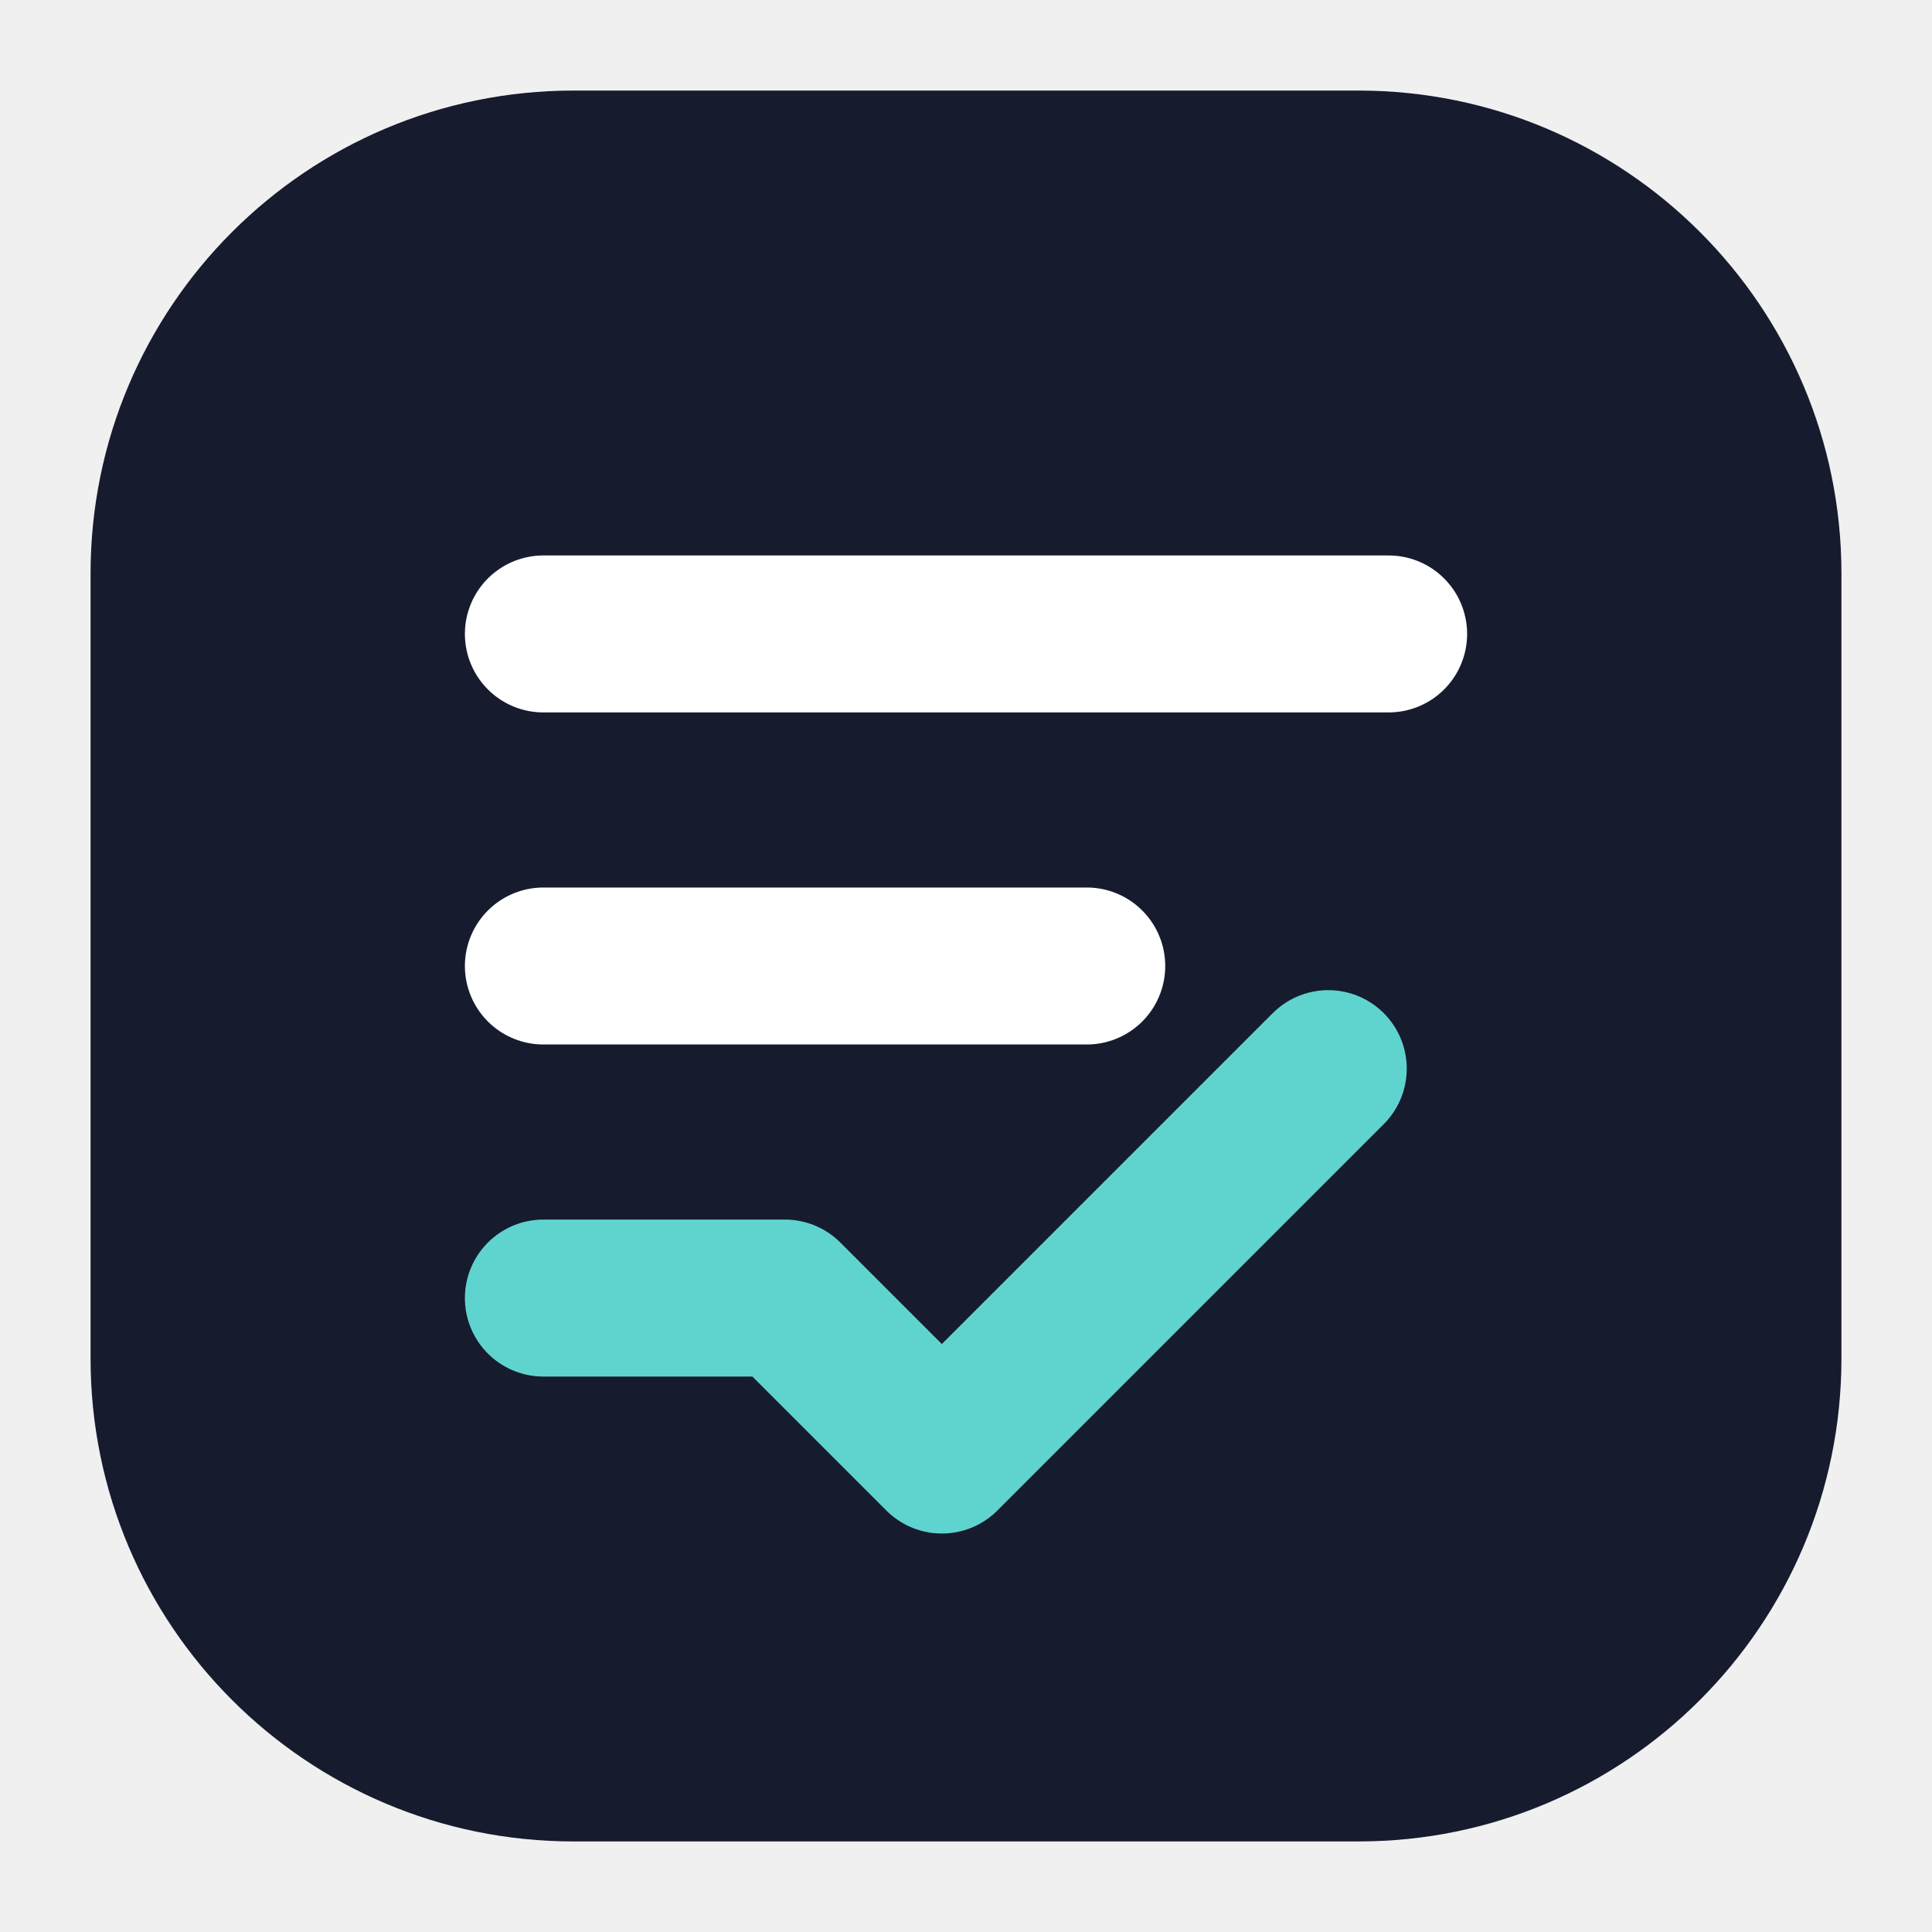
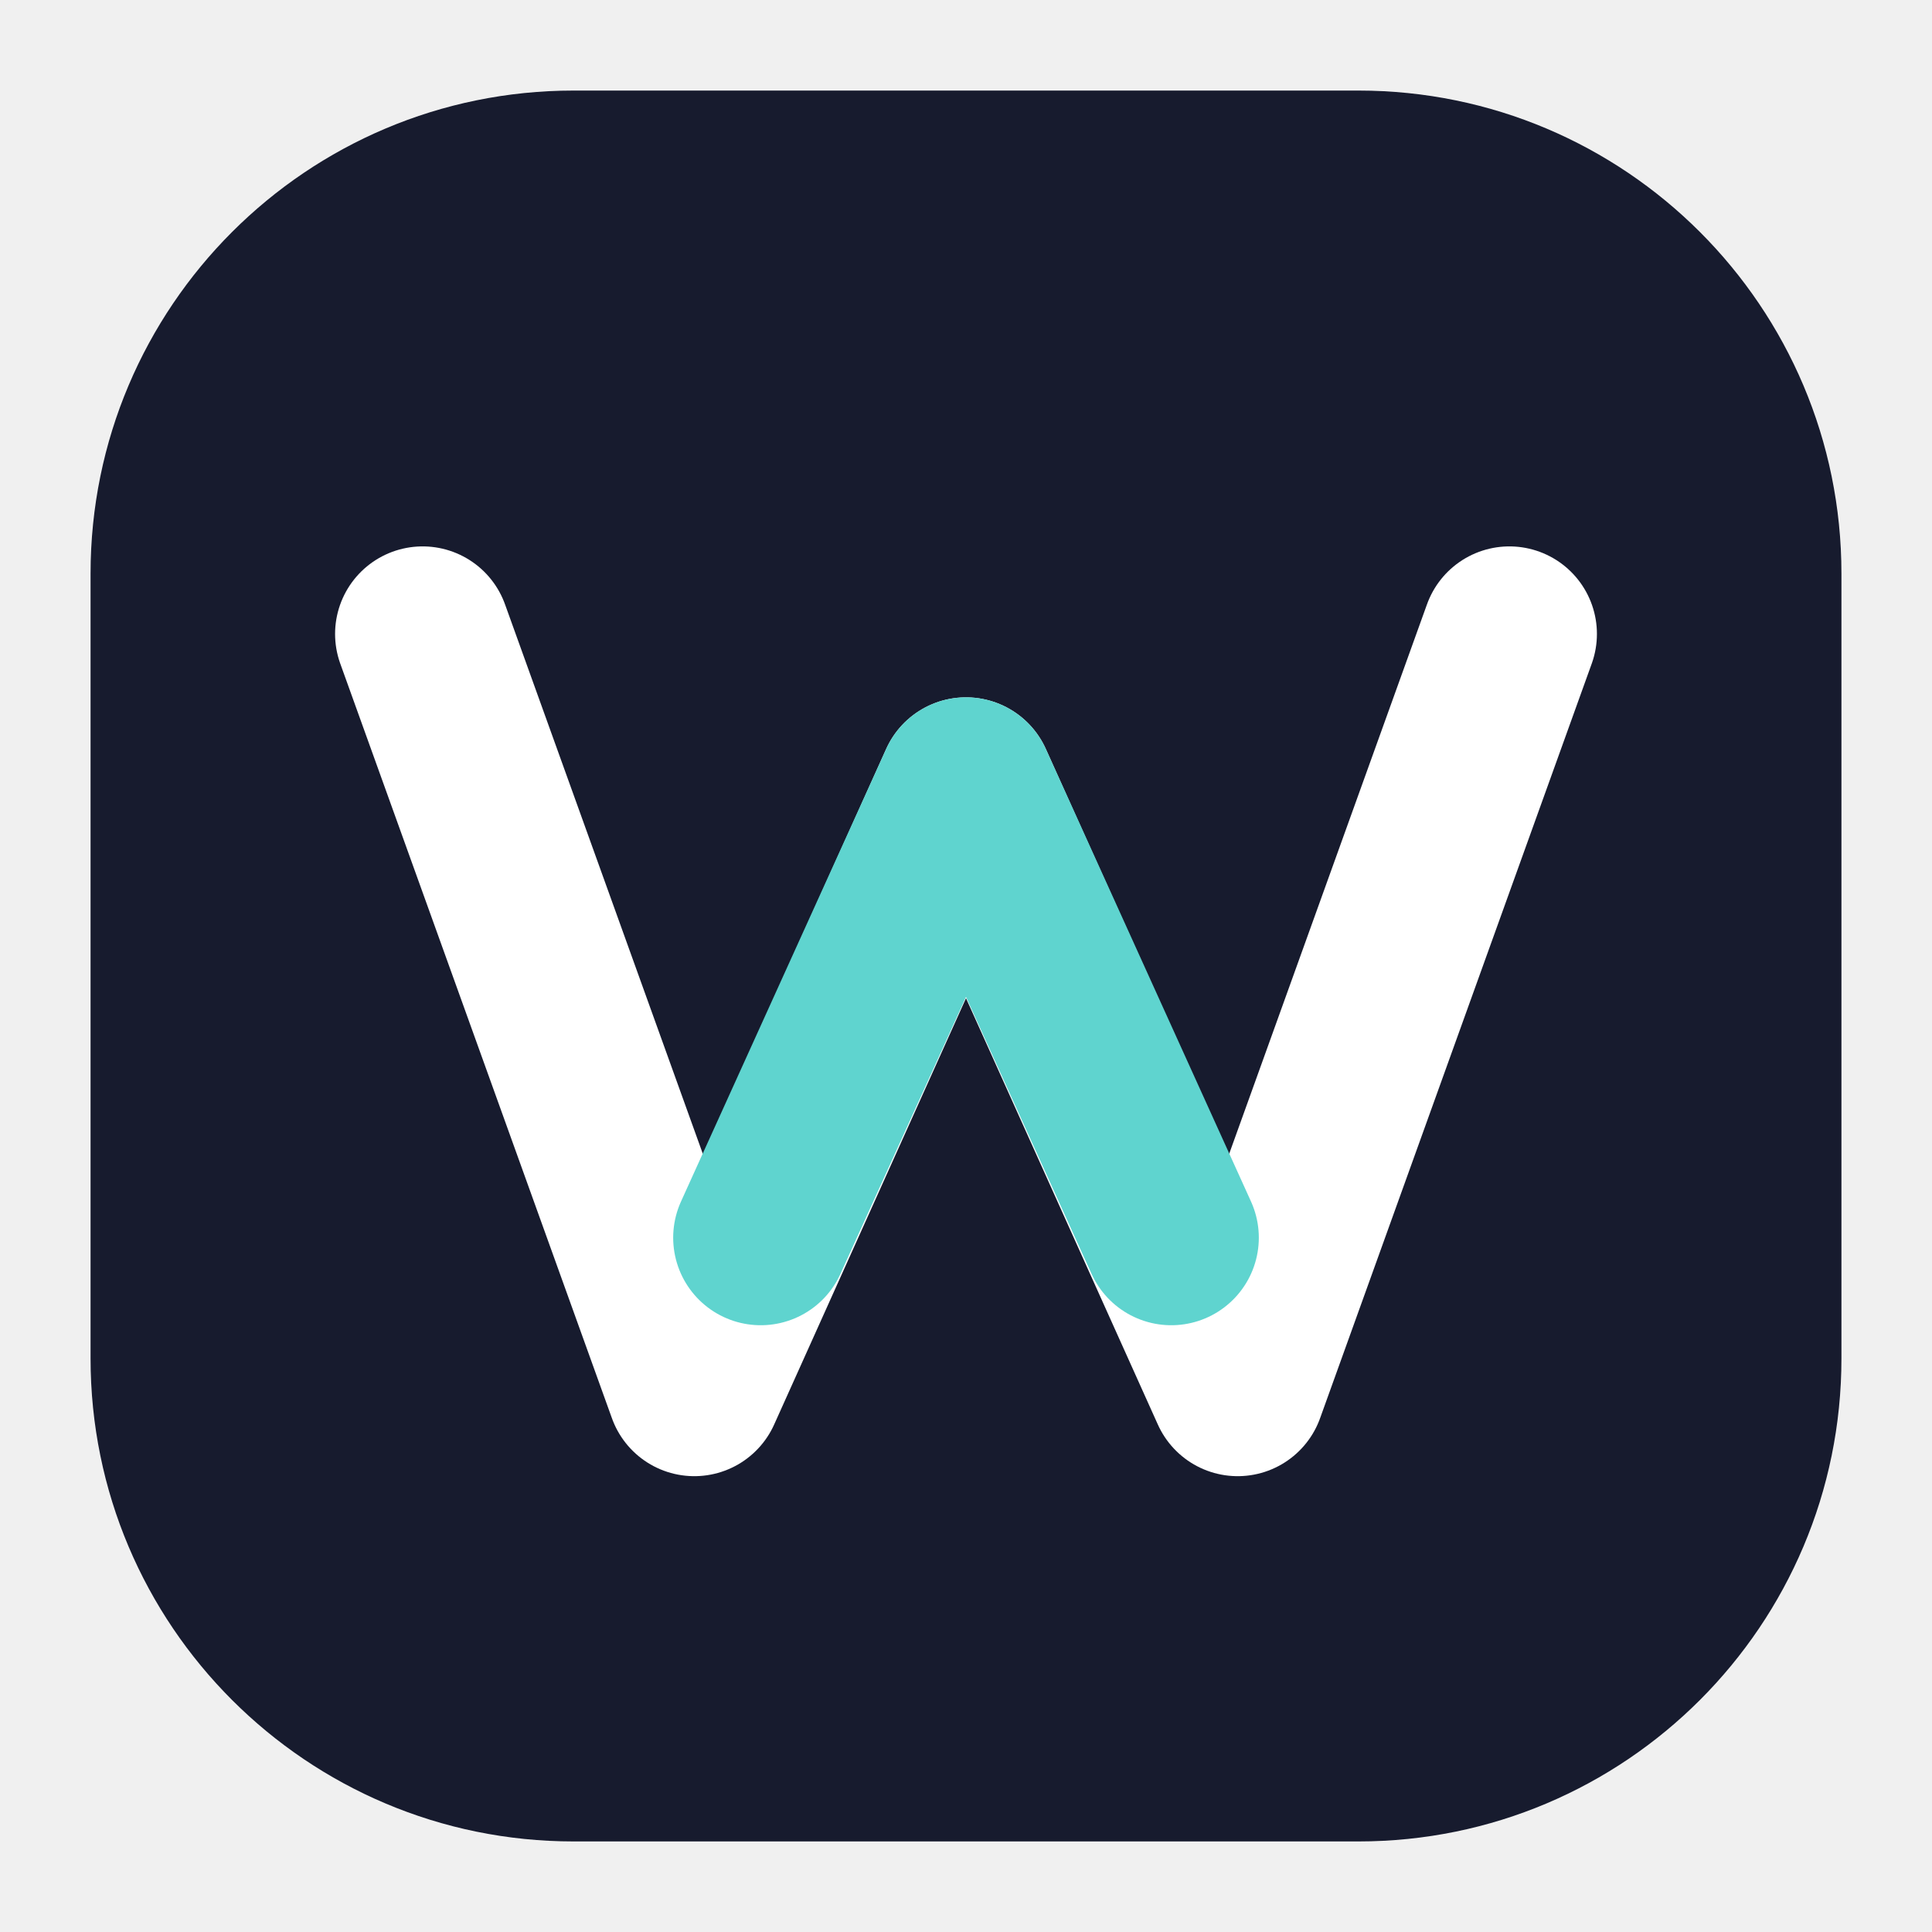
<svg xmlns="http://www.w3.org/2000/svg" viewBox="0 0 32 32" width="32" height="32">
  <rect x="1.5" y="1.5" width="29" height="29" rx="8" fill="#171B2E" />
-   <path d="M9 10.5h14M9 16h9" stroke="#FFFFFF" stroke-width="2.6" stroke-linecap="round" />
-   <path d="M9 21.5h4l2.6 2.6 6.4-6.4" fill="none" stroke="#5FD4CF" stroke-width="2.6" stroke-linecap="round" stroke-linejoin="round" />
+   <path d="M7 10.5l4.5 12.5L16 13l4.5 10L25 10.5" fill="none" stroke="#FFFFFF" stroke-width="2.9" stroke-linecap="round" stroke-linejoin="round" />
+   <path d="M12.6 20.5L16 13l3.4 7.5" fill="none" stroke="#5FD4CF" stroke-width="2.9" stroke-linecap="round" stroke-linejoin="round" />
</svg>
